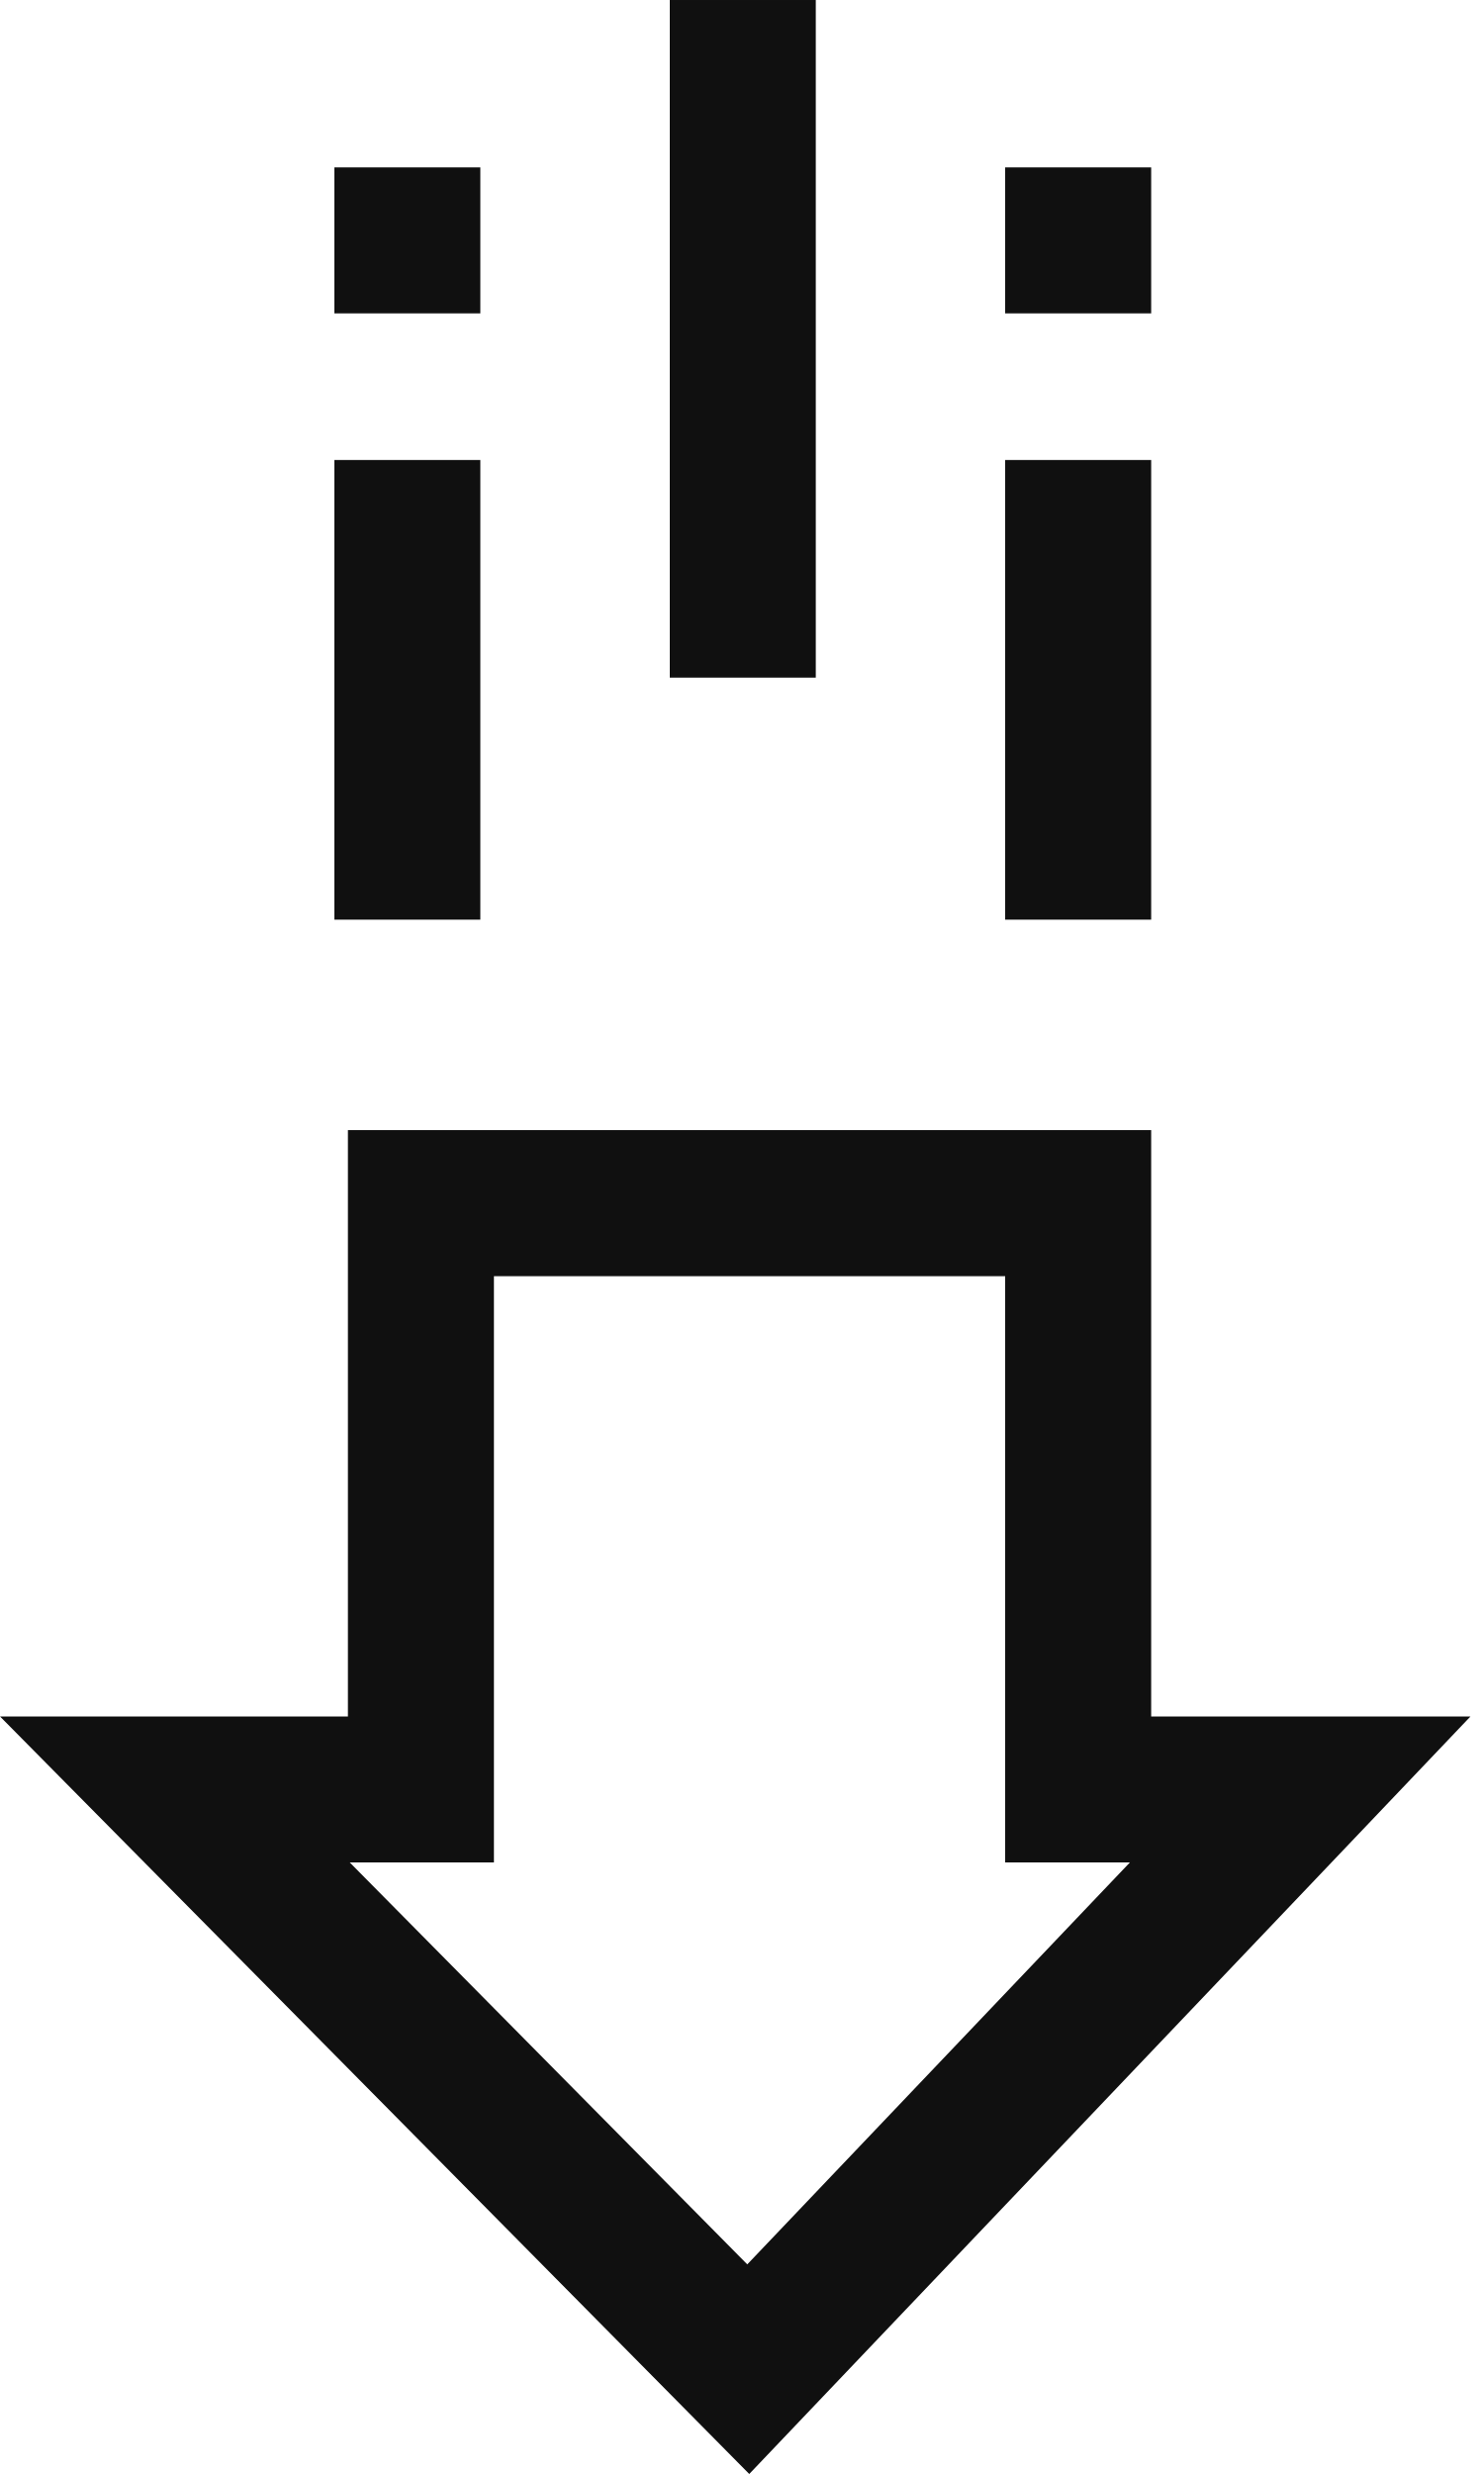
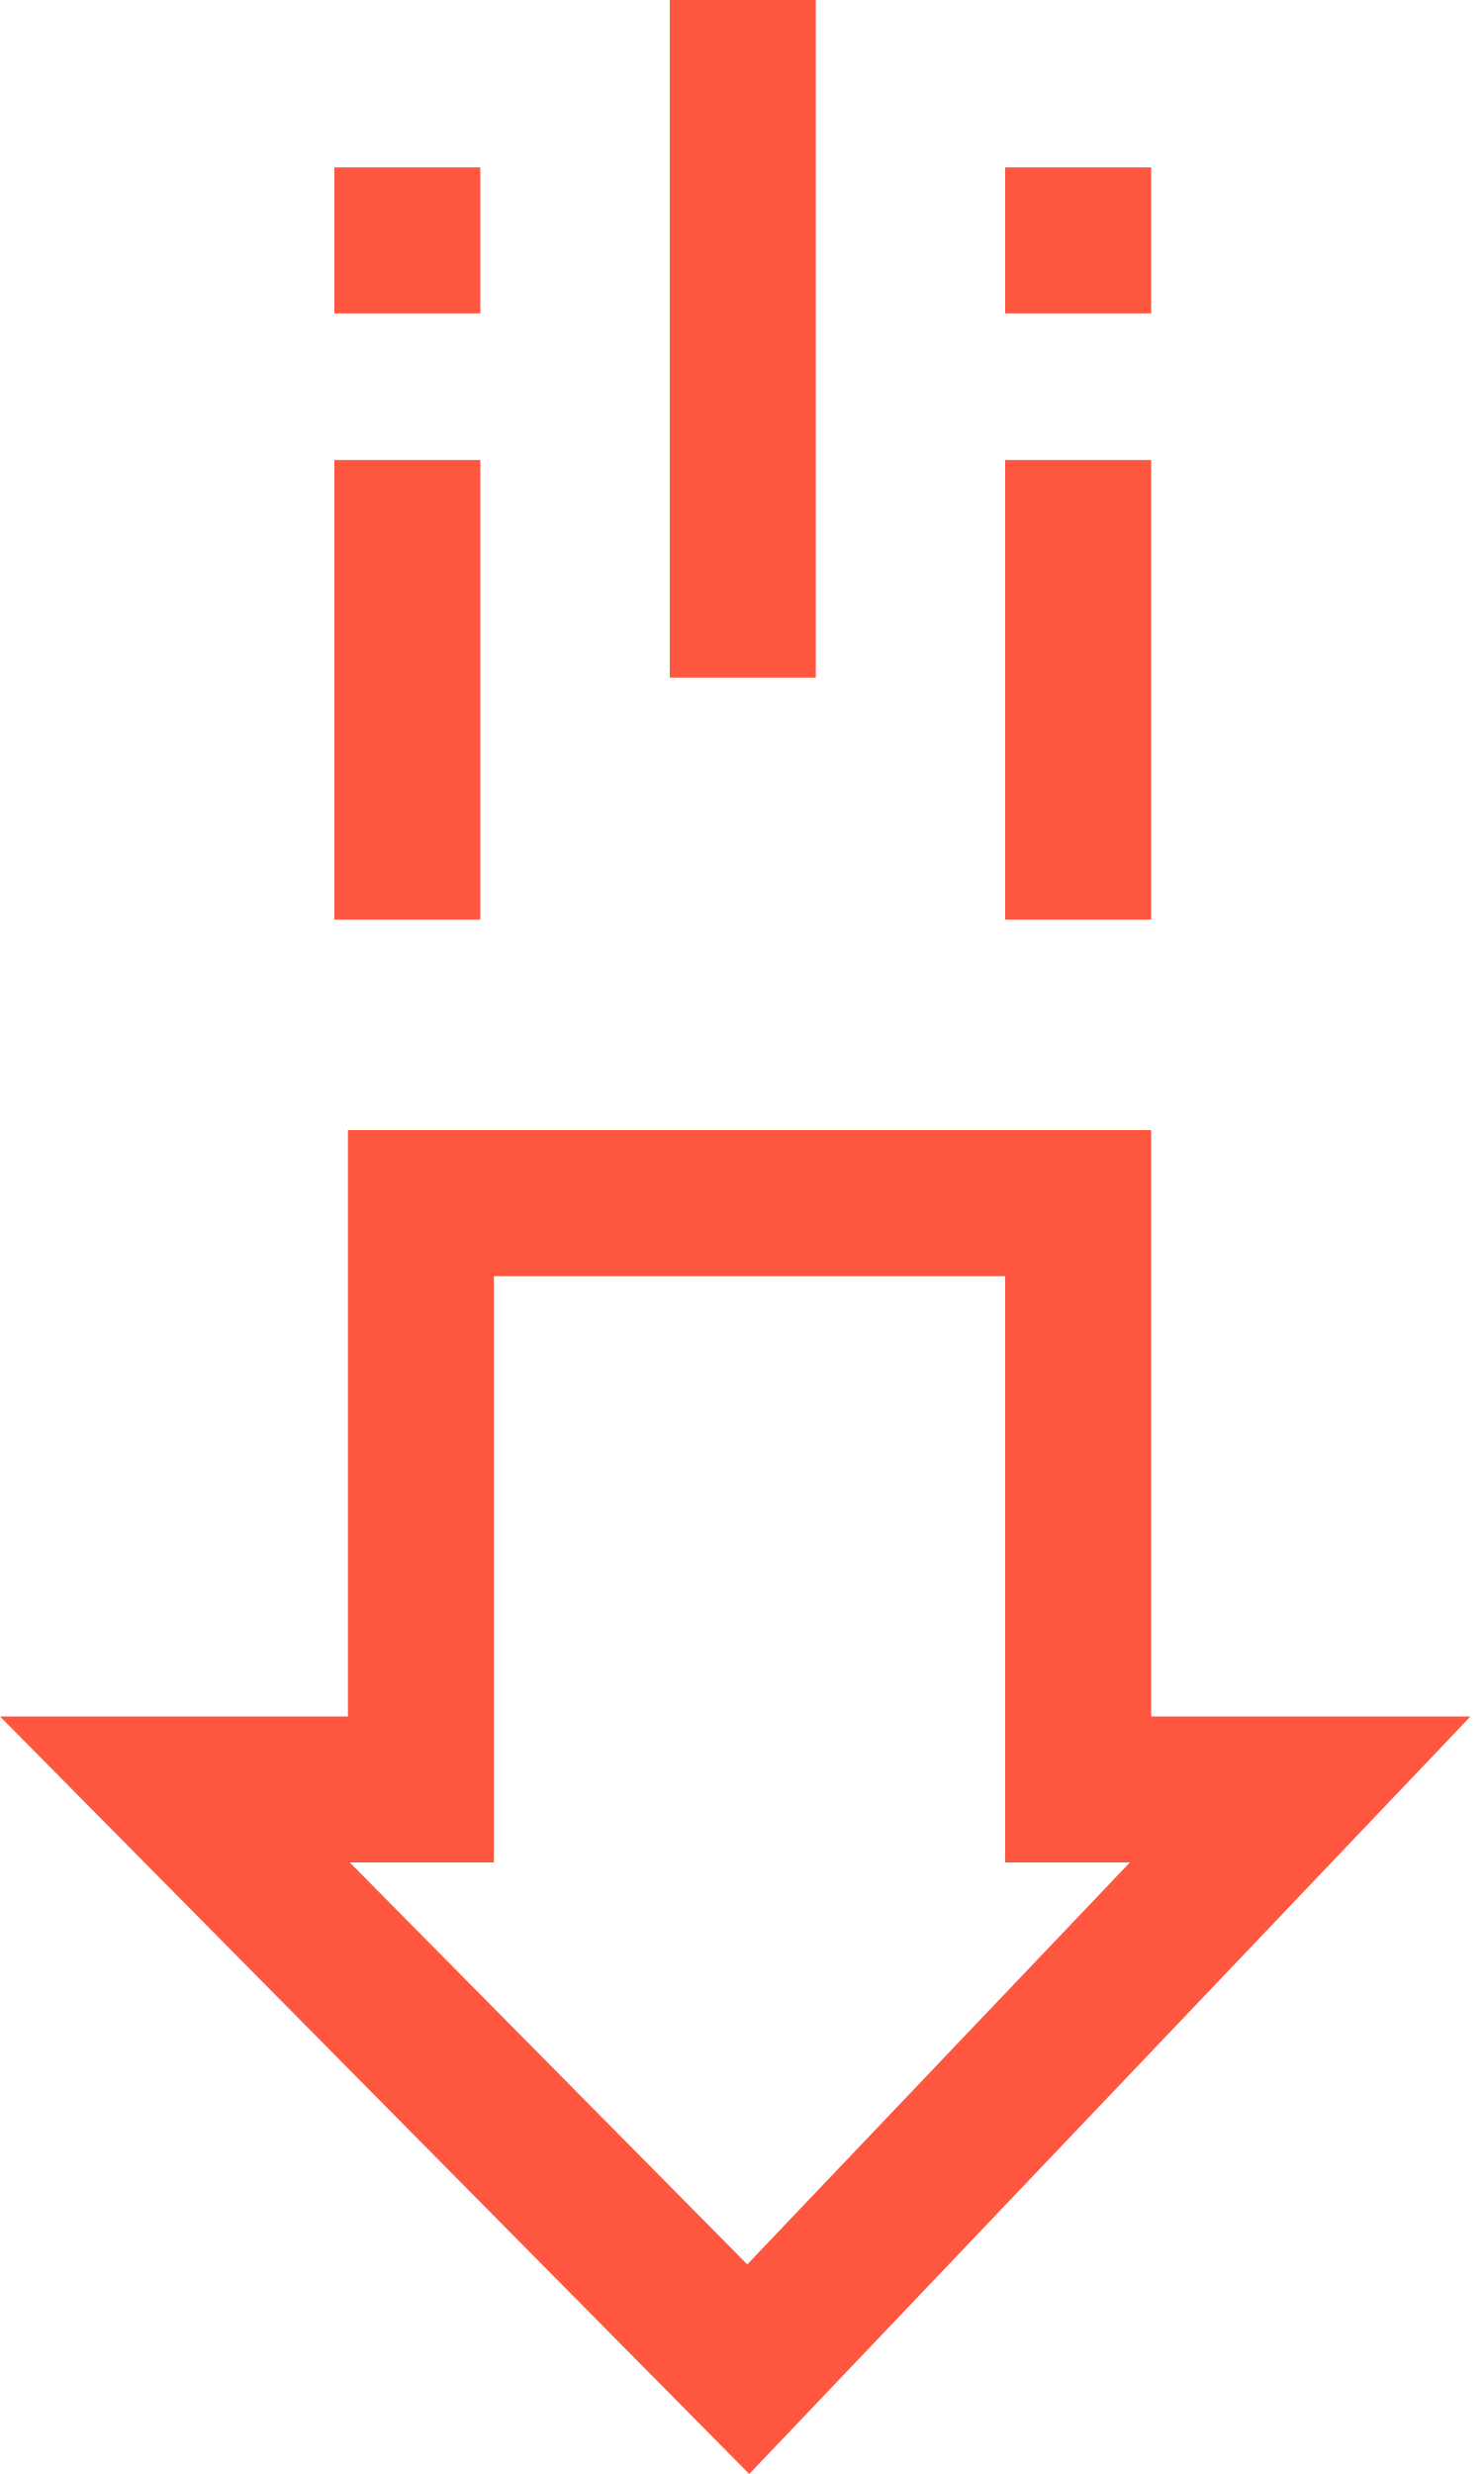
<svg xmlns="http://www.w3.org/2000/svg" width="18" height="30" viewBox="0 0 18 30" fill="none">
-   <path d="M13.963 13.704H4.22V20.814H0L9.088 30L17.836 20.814H13.963V13.704ZM5.991 15.475H12.192V22.584H13.705L9.064 27.458L4.242 22.584H5.991V15.475Z" fill="#101010" />
-   <path d="M4.056 3.8H5.826V2.03H4.056V3.8Z" fill="#101010" />
-   <path d="M4.056 11.152H5.826V5.578H4.056V11.152Z" fill="#101010" />
-   <path d="M12.192 3.8H13.963V2.03H12.192V3.8Z" fill="#101010" />
-   <path d="M12.192 11.152H13.963V5.578H12.192V11.152Z" fill="#101010" />
-   <path d="M8.124 8.217H9.895V9.54586e-05H8.124V8.217Z" fill="#101010" />
+   <path d="M13.963 13.704H4.22V20.814H0L9.088 30L17.836 20.814H13.963V13.704ZM5.991 15.475H12.192V22.584H13.705L9.064 27.458L4.242 22.584H5.991V15.475Z" fill="#ff5640" />
+   <path d="M4.056 3.8H5.826V2.03H4.056V3.8Z" fill="#ff5640" />
+   <path d="M4.056 11.152H5.826V5.578H4.056V11.152Z" fill="#ff5640" />
+   <path d="M12.192 3.8H13.963V2.03H12.192V3.8Z" fill="#ff5640" />
+   <path d="M12.192 11.152H13.963V5.578H12.192V11.152Z" fill="#ff5640" />
+   <path d="M8.124 8.217H9.895V9.54586e-05H8.124V8.217Z" fill="#ff5640" />
</svg>
